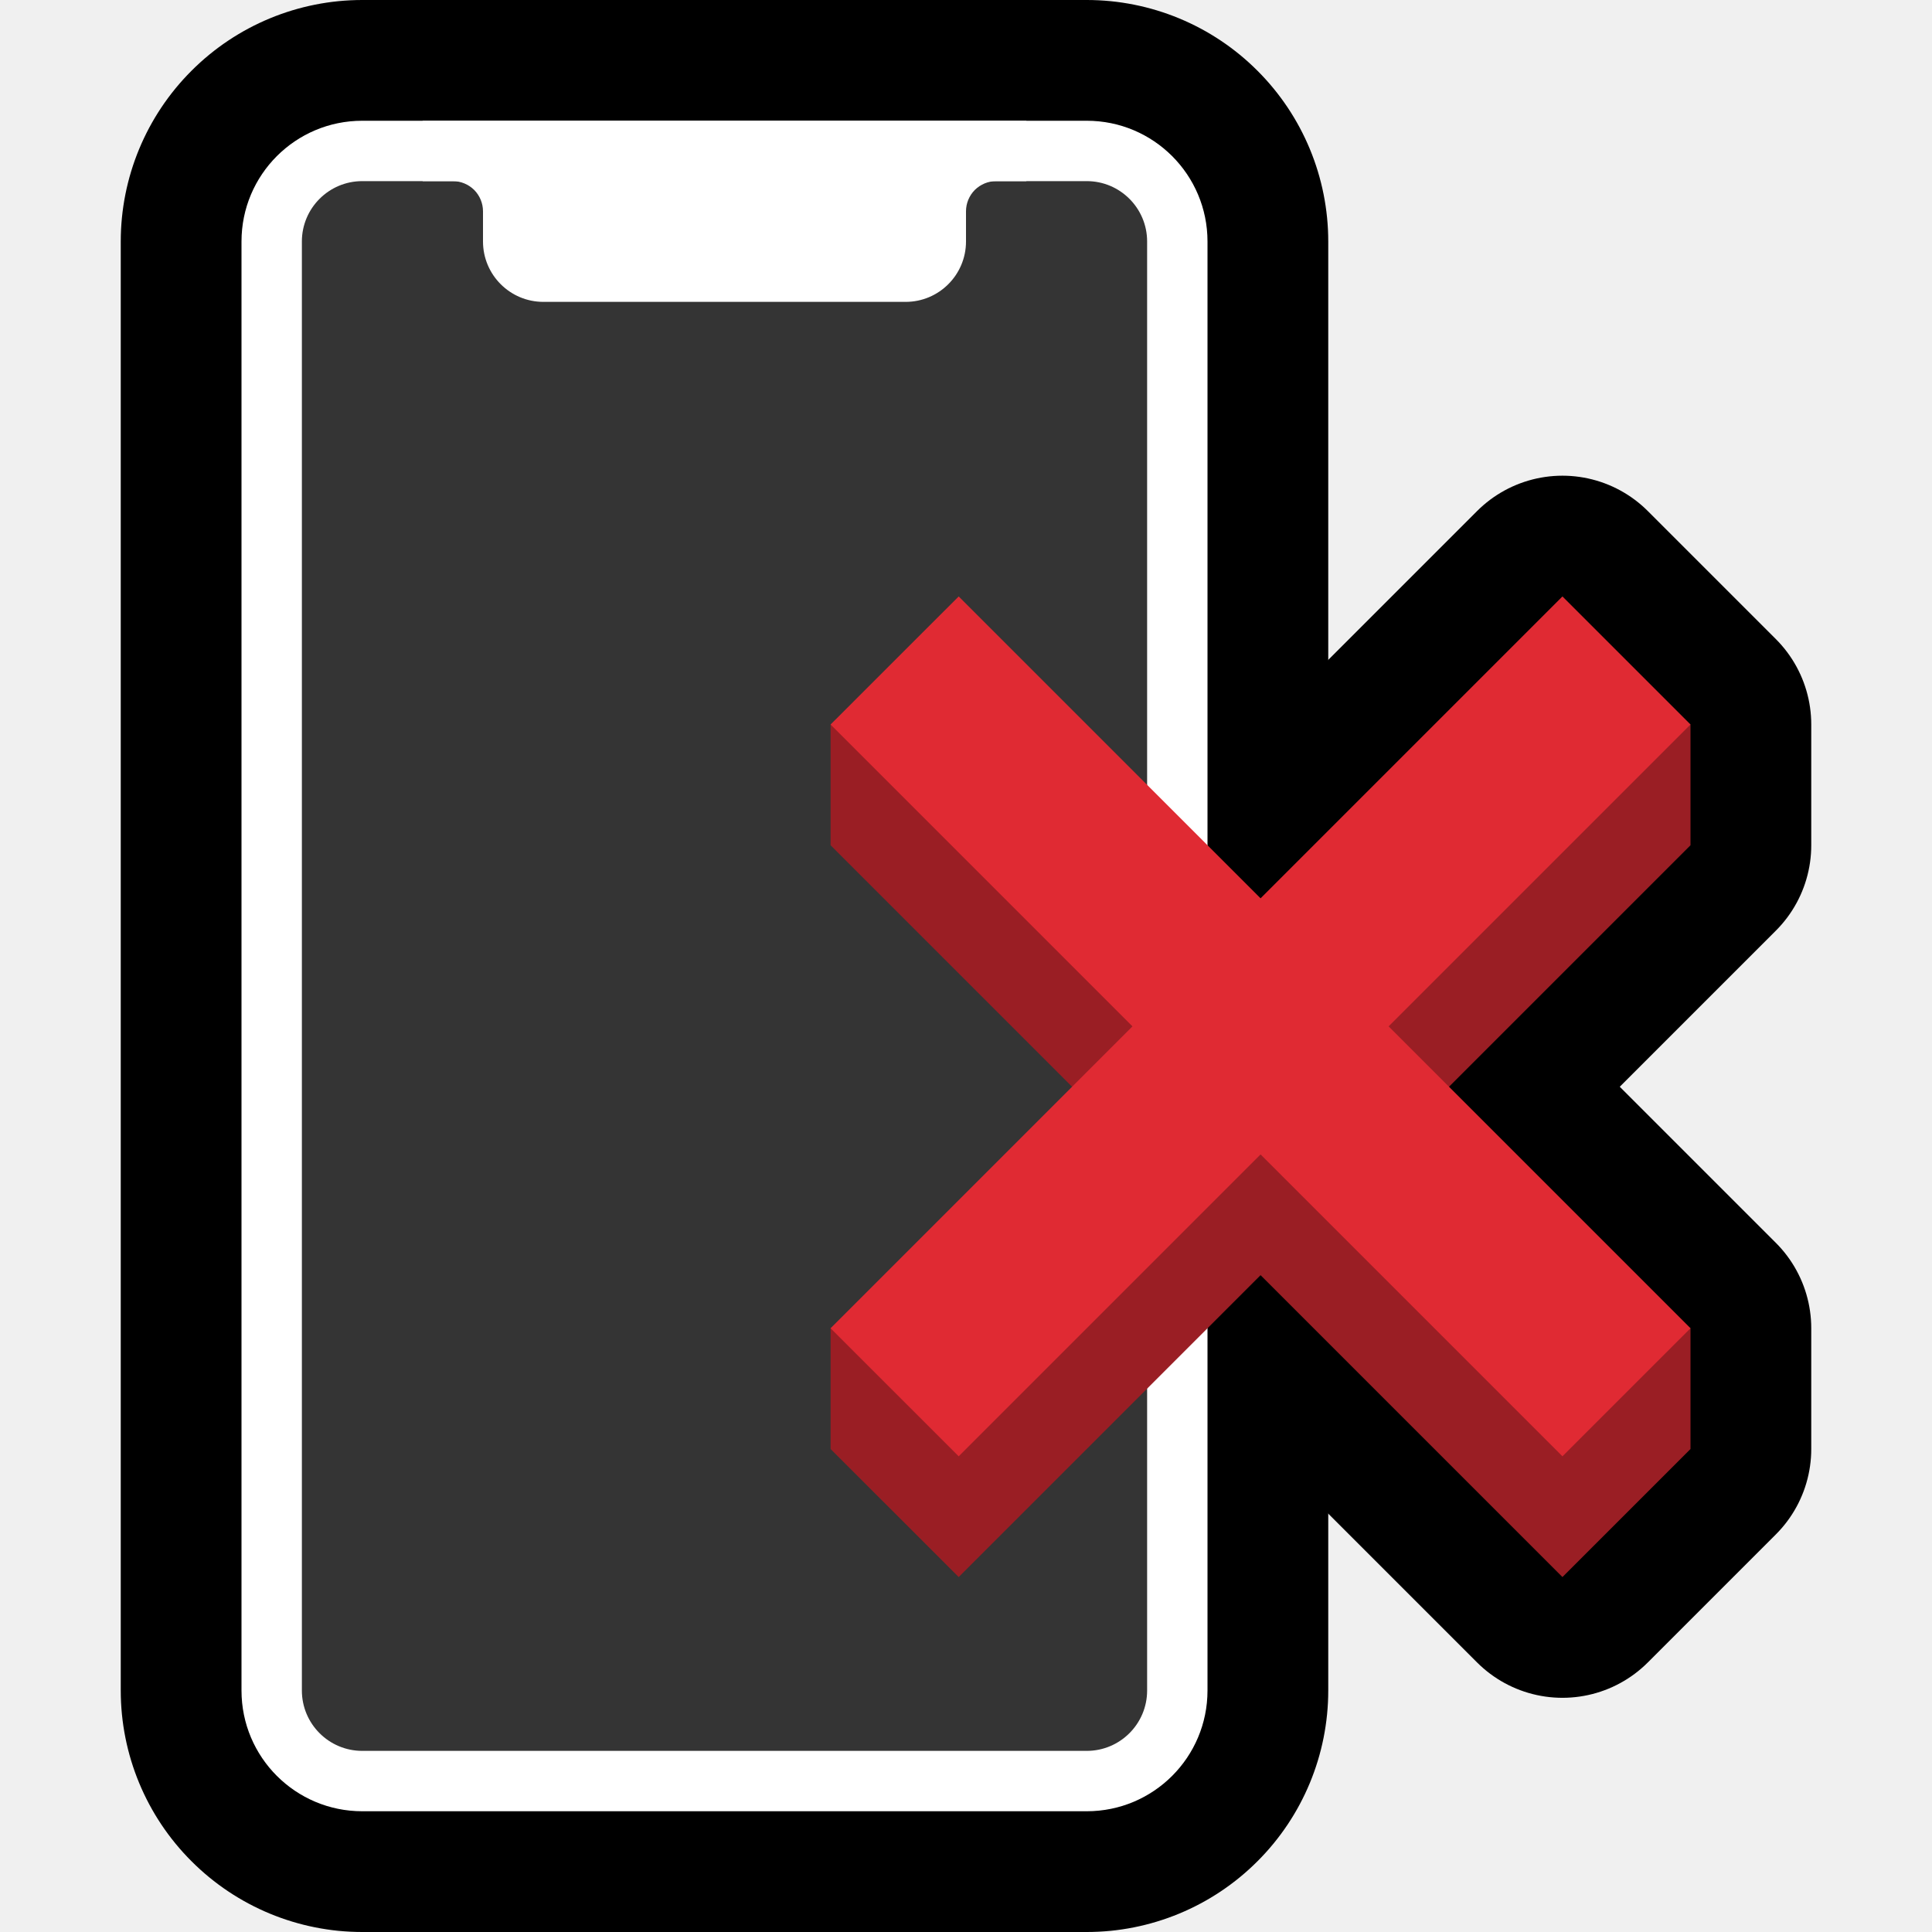
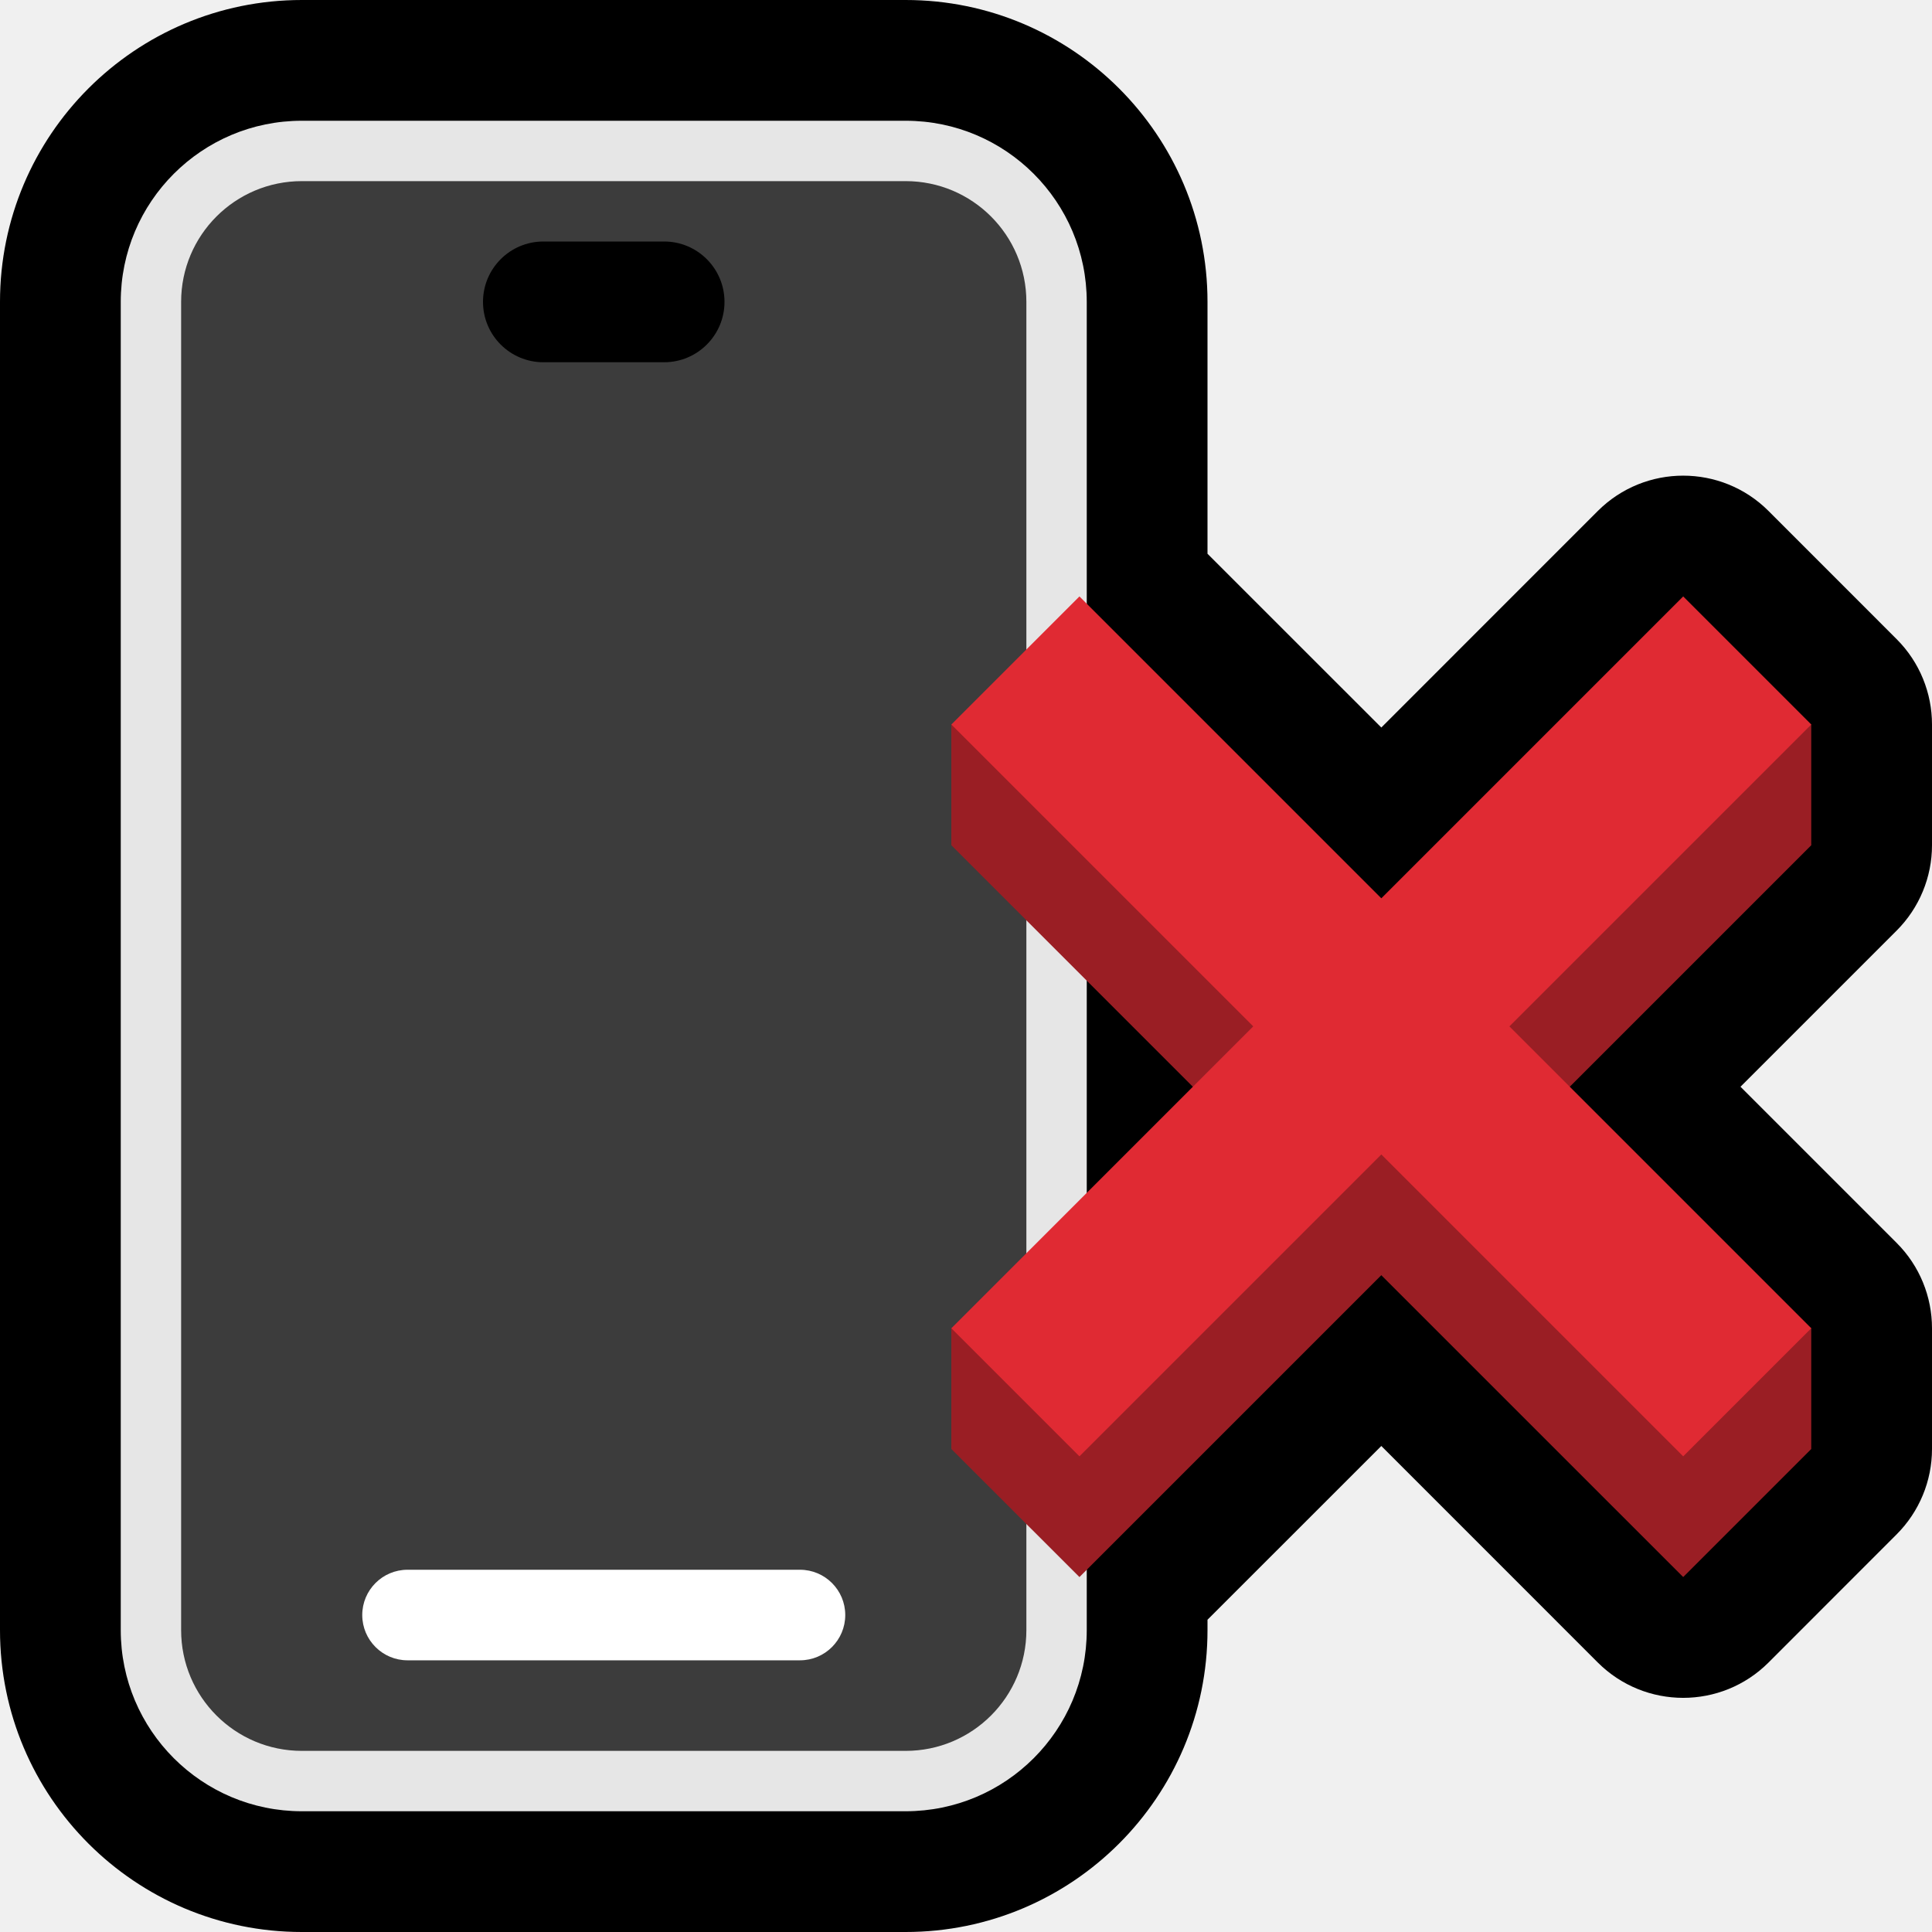
- <svg xmlns="http://www.w3.org/2000/svg" width="100%" height="100%" viewBox="0 0 32 32" version="1.1" xml:space="preserve" style="fill-rule:evenodd;clip-rule:evenodd;stroke-linejoin:round;stroke-miterlimit:1.414;">
+ <svg xmlns="http://www.w3.org/2000/svg" width="100%" height="100%" viewBox="0 0 32 32" version="1.1" xml:space="preserve" style="fill-rule:evenodd;clip-rule:evenodd;stroke-linecap:square;stroke-miterlimit:3;">
  <rect id="phone_off" x="0" y="0" width="32" height="32" style="fill:none;" />
  <clipPath id="_clip1">
    <rect x="0" y="0" width="32" height="32" />
  </clipPath>
  <g clip-path="url(#_clip1)">
-     <g id="outline">
-       <path d="M22,4c0,-1.061 -0.421,-2.078 -1.172,-2.828c-0.75,-0.751 -1.767,-1.172 -2.828,-1.172c-3.486,0 -8.514,0 -12,0c-1.061,0 -2.078,0.421 -2.828,1.172c-0.751,0.75 -1.172,1.767 -1.172,2.828c0,6.148 0,17.852 0,24c0,1.061 0.421,2.078 1.172,2.828c0.75,0.751 1.767,1.172 2.828,1.172c3.486,0 8.514,0 12,0c1.061,0 2.078,-0.421 2.828,-1.172c0.751,-0.75 1.172,-1.767 1.172,-2.828c0,-6.148 0,-17.852 0,-24Z" />
-       <path d="M13.757,12l0,0l2.122,-2.121l5,5l5,-5l2.121,2.121l0,0l0,0l0,2l-4,4l4,4l0,0l0,0l0,2l-2.121,2.121l-5,-5l-5,5l-2.122,-2.121l0,-2l0,0l0,0l4,-4l-4,-4l0,-2l0,0Z" style="fill:none;stroke:#000;stroke-width:4px;" />
+     <path d="M20,26.828l0,0.172c-0,2.761 -2.239,5 -5,5l-10,-0c-2.761,-0 -5,-2.239 -5,-5l0,-22c0,-2.761 2.239,-5 5,-5l10,0c2.761,0 5,2.239 5,5l-0,4.172c1.045,1.044 2.879,2.878 2.879,2.878l3.585,-3.586c0.782,-0.781 2.048,-0.781 2.829,0l2.121,2.122c0.383,0.382 0.586,0.894 0.586,1.414l-0,2c0,0.53 -0.211,1.039 -0.586,1.414c0,0 -2.586,2.586 -2.586,2.586l2.586,2.586c0.383,0.382 0.586,0.894 0.586,1.414l-0,2c0,0.53 -0.211,1.039 -0.586,1.414l-2.121,2.122c-0.781,0.781 -2.047,0.781 -2.829,-0c0,-0 -3.585,-3.586 -3.585,-3.586l-2.879,2.878Z" />
+     <g>
+       <path d="M18,5c-0,-1.657 -1.343,-3 -3,-3c-2.859,0 -7.141,0 -10,0c-1.657,0 -3,1.343 -3,3c0,5.382 0,16.618 0,22c0,1.657 1.343,3 3,3c2.859,0 7.141,0 10,0c1.657,-0 3,-1.343 3,-3c0,-5.382 0,-16.618 0,-22Z" style="fill:#e6e6e6;" />
+       <path d="M17,27c-0,1.105 -0.895,2 -2,2c-2.661,0 -7.339,0 -10,0c-1.105,-0 -2,-0.895 -2,-2l0,-22c0,-1.105 0.895,-2 2,-2l10,-0c1.105,0 2,0.895 2,2c-0,4.843 -0,17.157 -0,22Z" style="fill:#3c3c3c;" />
+       <path d="M12,5c-0,-0.552 -0.448,-1 -1,-1c-0.611,0 -1.389,0 -2,0c-0.552,0 -1,0.448 -1,1c0,0.552 0.448,1 1,1c0.611,0 1.389,0 2,0c0.552,-0 1,-0.448 1,-1Z" />
+       <path d="M14,26.75c-0,-0.414 -0.336,-0.75 -0.75,-0.75c-1.526,0 -4.974,0 -6.5,0c-0.414,0 -0.75,0.336 -0.75,0.75c0,0.414 0.336,0.75 0.75,0.75c1.526,0 4.974,0 6.5,0c0.414,-0 0.75,-0.336 0.75,-0.75Z" style="fill:#fff;" />
    </g>
-     <g id="emoji">
-       <path d="M20,4c0,-1.105 -0.895,-2 -2,-2c-3.074,0 -8.926,0 -12,0c-1.105,0 -2,0.895 -2,2c0,5.154 0,18.846 0,24c0,1.105 0.895,2 2,2c3.074,0 8.926,0 12,0c1.105,0 2,-0.895 2,-2c0,-5.154 0,-18.846 0,-24Z" style="fill:#fff;" />
-       <path d="M19,4c0,-0.552 -0.448,-1 -1,-1c-2.577,0 -9.423,0 -12,0c-0.552,0 -1,0.448 -1,1c0,4.134 0,19.866 0,24c0,0.552 0.448,1 1,1c2.577,0 9.423,0 12,0c0.552,0 1,-0.448 1,-1c0,-4.134 0,-19.866 0,-24Z" style="fill:#343434;" />
-       <path d="M7,3c0,0 0.25,0 0.5,0c0.133,0 0.26,0.053 0.354,0.146c0.093,0.094 0.146,0.221 0.146,0.354c0,0.153 0,0.326 0,0.5c0,0.552 0.448,1 1,1c1.537,0 4.463,0 6,0c0.552,0 1,-0.448 1,-1c0,-0.174 0,-0.347 0,-0.5c0,-0.133 0.053,-0.26 0.146,-0.354c0.094,-0.093 0.221,-0.146 0.354,-0.146c0.25,0 0.5,0 0.5,0l0,-1l-10,0l0,1Z" style="fill:#fff;" />
-       <path d="M20.879,15.474l5,-3.595l2.121,0.121l0,2l-5.5,5.5l5.5,2.5l0,2l-2.121,2.121l-5,-5l-5,5l-2.122,-2.121l0,-2l5.5,-2.5l-5.5,-5.5l0,-2l2.122,-0.121l5,3.595Z" style="fill:#9a1e24;fill-rule:nonzero;" />
-       <path d="M20.879,14.879l5,-5l2.121,2.121l-5,5l5,5l-2.121,2.121l-5,-5l-5,5l-2.122,-2.121l5,-5l-5,-5l2.122,-2.121l5,5Z" style="fill:#e02a33;fill-rule:nonzero;" />
-     </g>
+     <path d="M15.757,22l5.5,-2.5l-5.5,-5.5l0,-2l2.122,-0.121l7.121,5.121l-0,2l-7.121,7.121l-2.122,-2.121l0,-2Z" style="fill:#9a1e24;fill-rule:nonzero;" />
+     <path d="M30,22l-5.5,-2.5l5.5,-5.5l-0,-2l-2.121,-0.121l-7.122,5.121l0,2l7.122,7.121l2.121,-2.121l-0,-2Z" style="fill:#9a1e24;fill-rule:nonzero;" />
+     <path d="M17.879,12l5,5l-5,5" style="fill:none;stroke:#e02a33;stroke-width:3px;" />
+     <path d="M27.879,12l-5,5l5,5" style="fill:none;stroke:#e02a33;stroke-width:3px;" />
  </g>
</svg>
